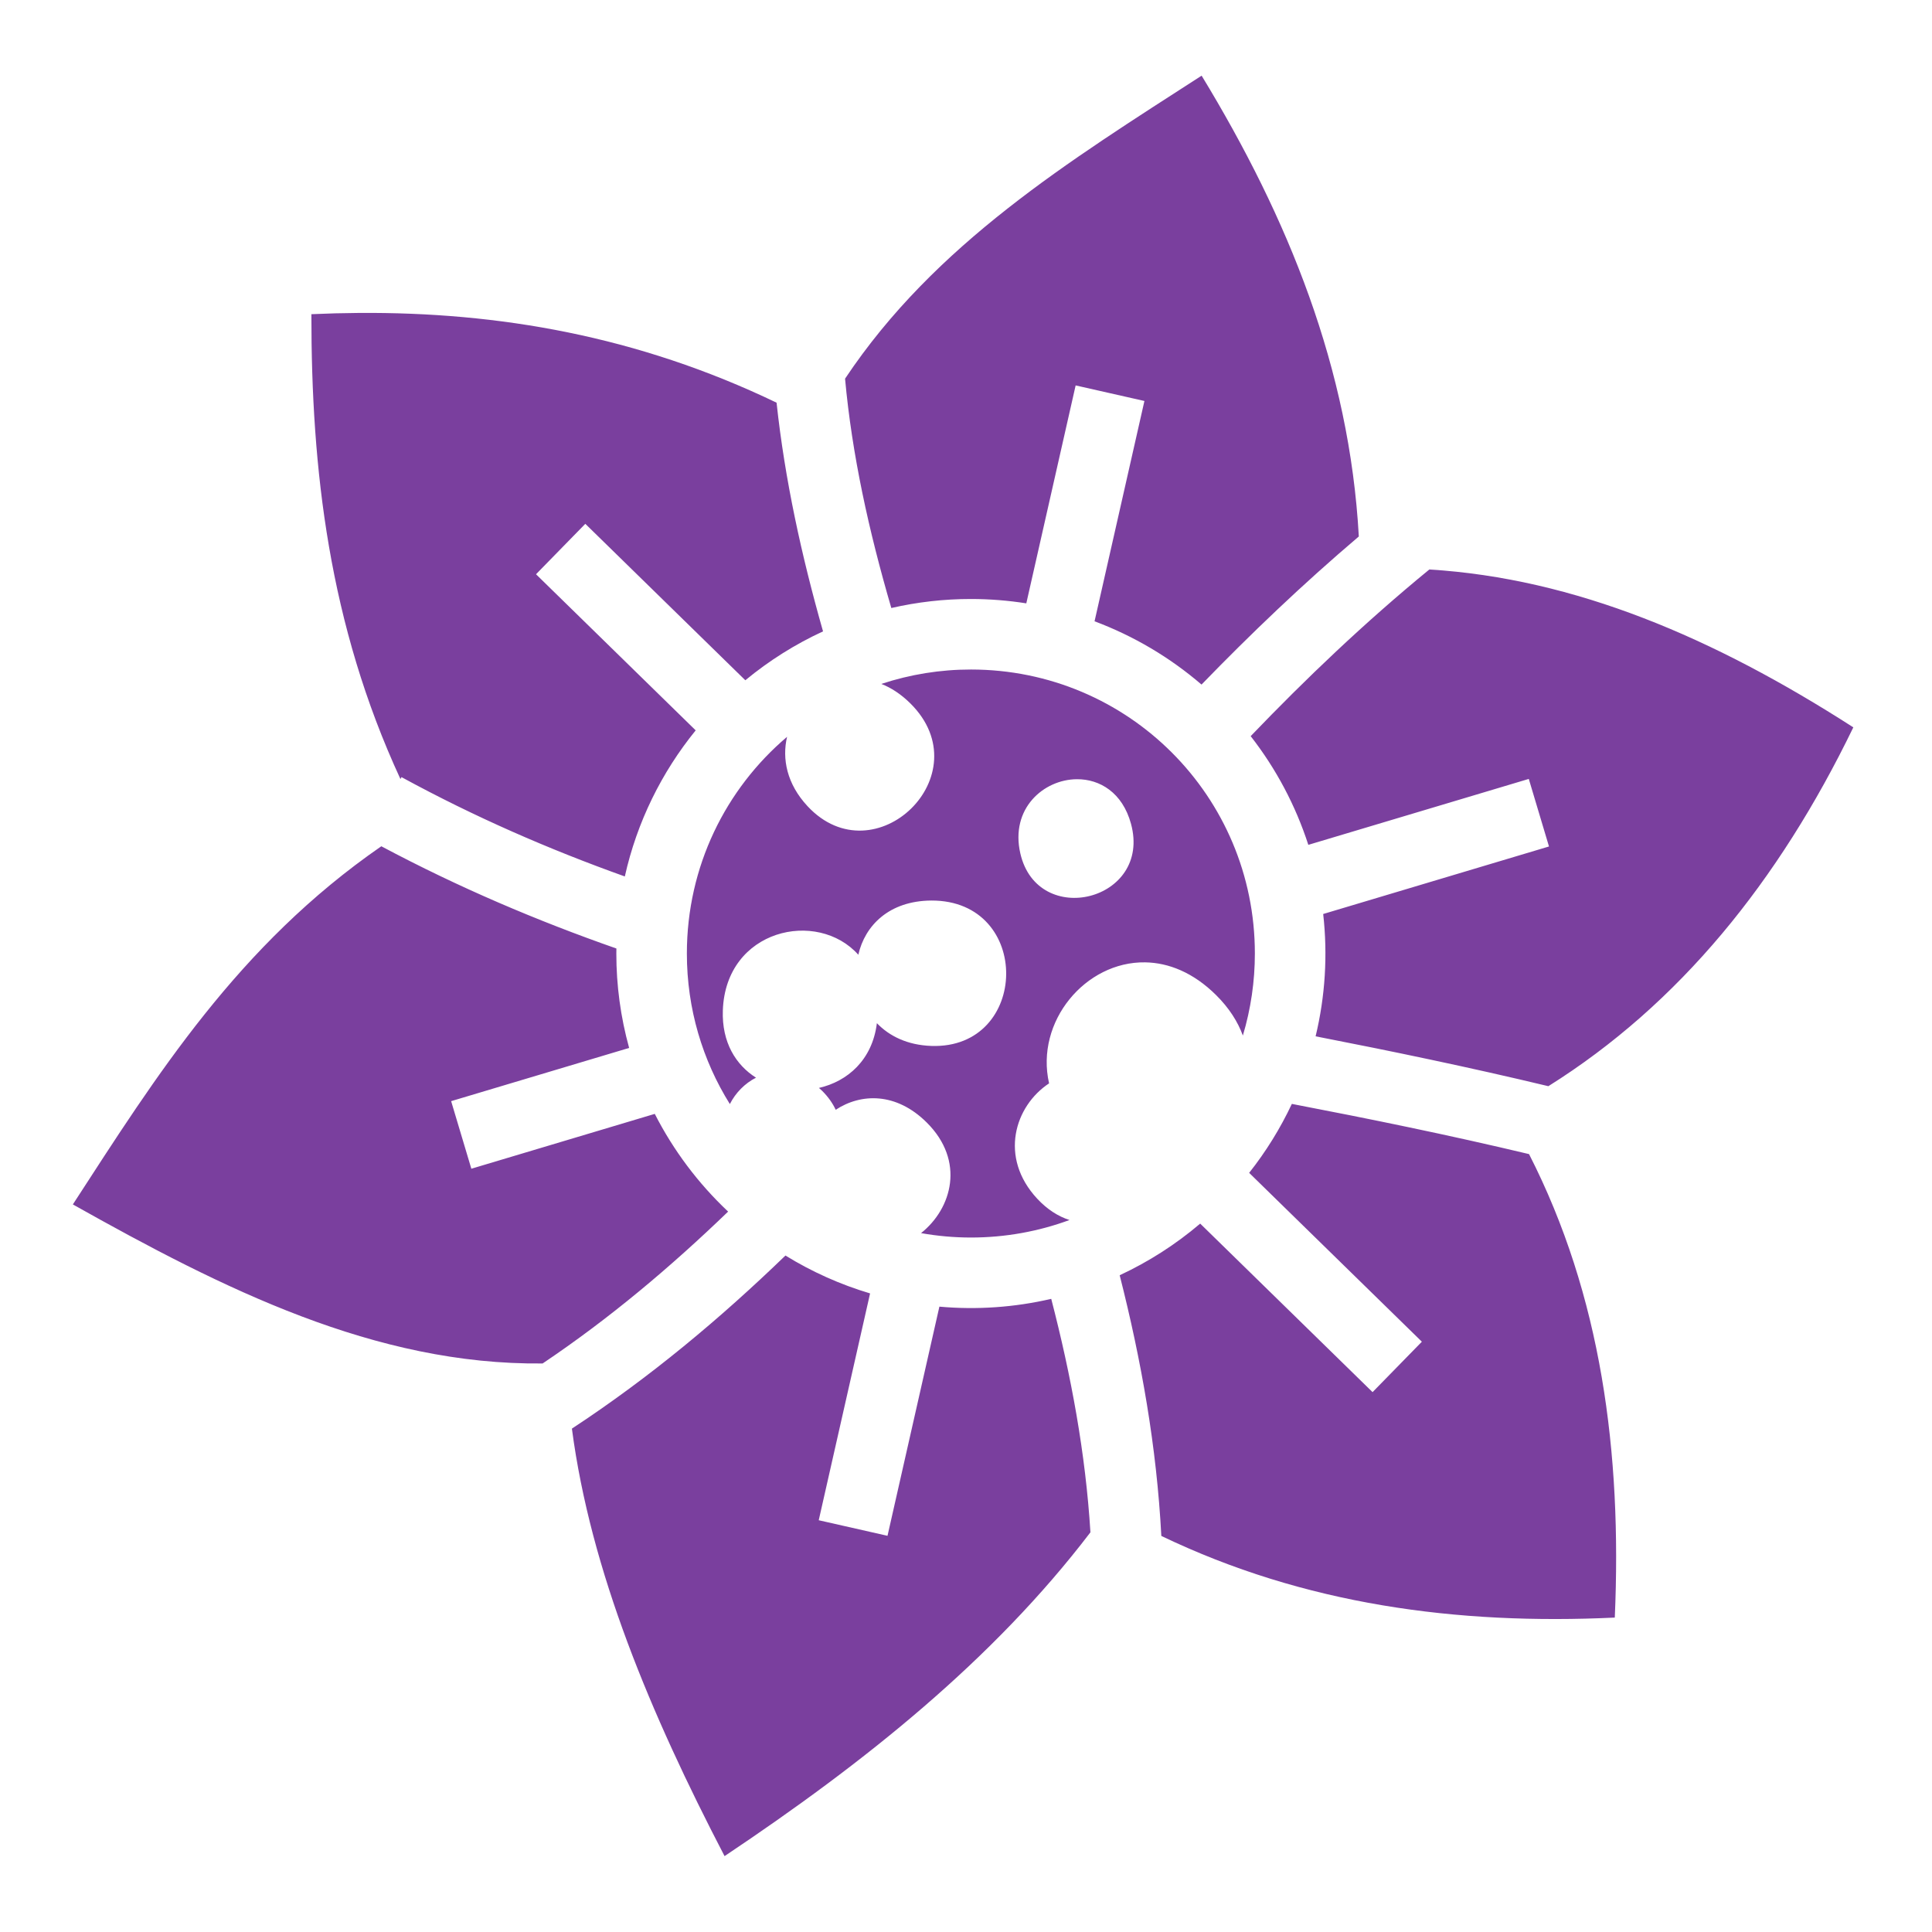
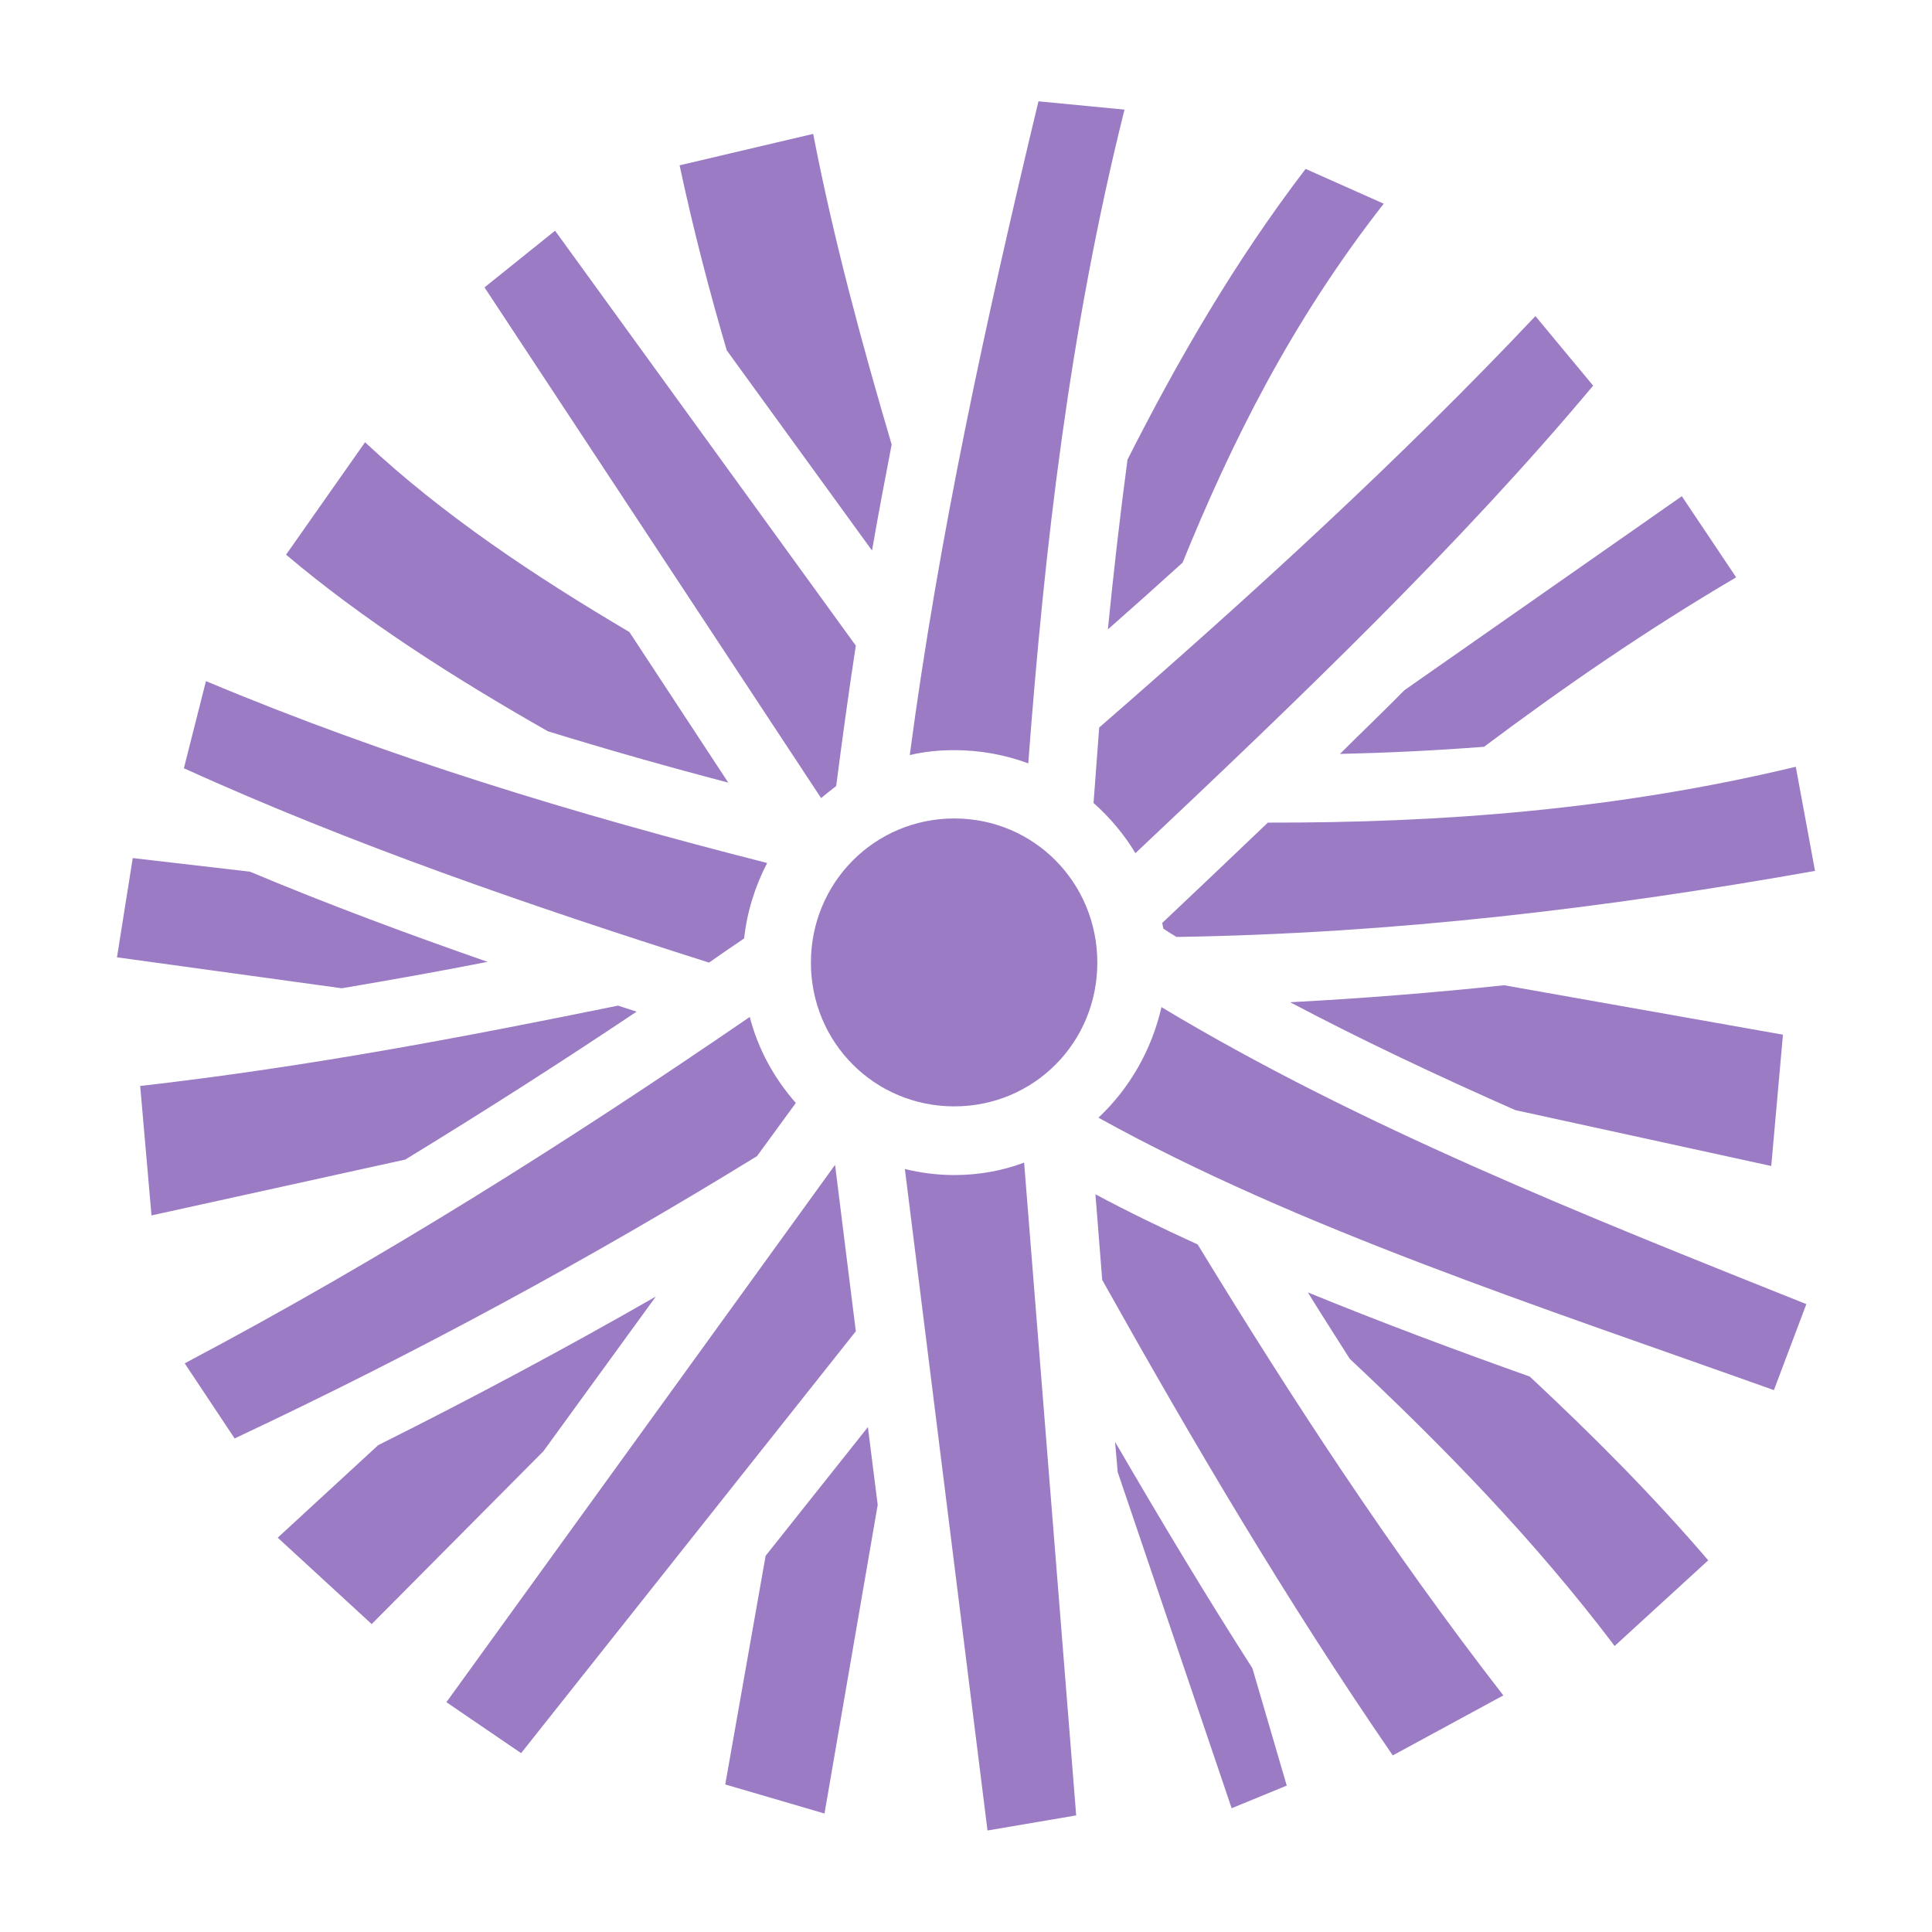
<svg xmlns="http://www.w3.org/2000/svg" width="1em" height="1em" viewBox="0 0 512 512">
-   <path fill="#7A3F9E" d="M318.443 20.05c-35.054 22.62-70.676 44.575-94.494 80.305c1.84 20.152 6.3 40.378 12.26 60.776a93.8 93.8 0 0 1 21.083-2.39c4.996 0 9.902.397 14.69 1.153l13.074-57.754l18.228 4.124l-13.217 58.386a94.1 94.1 0 0 1 28.348 16.768c12.973-13.382 26.736-26.55 41.686-39.248c-2.47-44.513-18.73-84.426-41.66-122.12zM95.105 82.93q-6.292.046-12.584.334c-.026 41.063 4.614 82.128 23.6 123.193l.28-.514c19.433 10.594 39.135 19.157 59.184 26.327c3.215-14.427 9.76-27.616 18.78-38.717l-42.315-41.37l13.063-13.365l42.407 41.46a94.3 94.3 0 0 1 20.593-12.958c-5.698-20.025-10.117-40.194-12.314-60.607c-36.898-17.73-73.796-24.04-110.695-23.783zm283.684 67.988c-17.12 14.04-32.698 28.9-47.347 44.168a93.9 93.9 0 0 1 15.278 28.807l58.425-17.47l5.353 17.903l-59.838 17.893a93.7 93.7 0 0 1-2.01 32.415c20.105 3.92 40.636 8.17 61.682 13.217c34.68-21.748 61.017-54.22 80.818-95.096c-37.012-23.792-73.78-39.46-112.36-41.838zM257.292 177.43a75.5 75.5 0 0 0-23.734 3.816c2.61 1.022 5.216 2.703 7.706 5.172c19.073 18.918-9.468 46.314-27.246 27.242c-5.5-5.898-6.807-12.563-5.436-18.398c-16.255 13.787-26.555 34.364-26.555 57.43c0 14.676 4.178 28.338 11.392 39.894c1.525-2.995 3.973-5.486 6.928-6.988c-5.333-3.38-9.084-9.344-8.786-17.84c.756-21.57 25.068-26.888 35.903-14.74c1.74-7.702 8.115-14.288 19.342-14.366c26.86-.108 26.052 39.445-.005 38.53c-6.296-.22-11.103-2.585-14.416-6.03c-1.207 9.77-7.803 15.438-15.357 17.16c.285.254.57.495.852.774c1.625 1.612 2.786 3.302 3.592 5.016c6.702-4.404 16.014-4.67 24.1 3.353c10.266 10.18 6.732 22.806-1.485 29.334a76 76 0 0 0 13.2 1.17c9.2 0 18-1.642 26.138-4.64c-2.956-.954-5.867-2.77-8.535-5.632c-10.233-10.977-5.966-24.597 3.126-30.584c-3.73-16.403 9.658-32.33 25.472-32.07c6.19.1 12.747 2.68 18.795 8.68c3.455 3.428 5.753 7.06 7.088 10.72a75.7 75.7 0 0 0 3.182-21.74c0-41.678-33.587-75.264-75.264-75.264zm28.102 29.07c6.05-.037 12.075 3.525 14.334 11.822c5.558 20.425-24.708 27.875-29.326 7.858c-2.742-11.885 6.15-19.626 14.99-19.68zm-184.34 17.77c-37.99 26.268-59.572 60.742-81.746 94.916c39.83 22.372 80.09 42.608 124.49 42.148c17.774-11.946 33.903-25.542 49.163-40.25a94.6 94.6 0 0 1-19.44-25.895l-48.61 14.535l-5.354-17.907l47.17-14.105a93.6 93.6 0 0 1-3.392-25.02c0-.444.01-.886.017-1.33c-20.98-7.342-41.727-16.142-62.3-27.093zm241.3 68.275a94 94 0 0 1-11.314 18.275l45.77 44.746l-13.064 13.364l-45.682-44.662a94.3 94.3 0 0 1-21.337 13.685c5.73 22.515 9.804 45.504 11.037 69.084c37.863 18.185 78.275 23.618 120.172 21.64c1.908-43.788-3.597-85.35-22.723-122.827c-21.327-5.084-42.254-9.35-62.858-13.305zm-134.2 40.184c-17.268 16.675-35.79 32.2-56.594 45.872c4.976 37.762 20.818 75.525 40.456 113.29c37.09-24.788 71.163-51.988 96.96-85.812c-1.287-20.848-5.088-41.435-10.388-61.87a93.8 93.8 0 0 1-29.639 2.065l-13.75 60.73l-18.225-4.126l13.607-60.11a93.6 93.6 0 0 1-22.428-10.04z" />
+   <path fill="#9B7BC4" d="M275.2 26.85c-13.9 57.93-26.5 115.75-34.1 173.25c3.8-.9 7.7-1.3 11.8-1.3c6.8 0 13.4 1.2 19.6 3.5c4.3-57.1 10.9-114.79 25.5-173.25zm-59.7 8.63l-35.4 8.33c3.5 16.38 7.7 32.72 12.5 49.04l38.5 53.05c1.6-9.4 3.4-18.7 5.2-28.1c-8-27.07-15.4-54.46-20.8-82.32M346 44.76c-18.9 24.74-33.8 50.61-47.2 77.04c-2 15-3.7 29.9-5.2 45q10.05-8.85 19.8-17.7c13-32 28.9-63.92 53.3-95.12zM147.1 61.14l-18.7 15.02l89.2 135.34c1.3-1.1 2.6-2.1 4-3.2c1.6-12.4 3.3-24.8 5.2-37.2zm259.8 22.63c-35.7 37.83-75 73.73-115.6 109.03l-1.5 20c4.3 3.8 8.1 8.3 11.1 13.3c43.5-41 86-81.7 121.3-123.9zM96.74 117.2L75.81 147c20.36 17.2 44.09 32.4 69.39 46.8c15.9 4.9 31.8 9.4 47.8 13.6l-26.2-39.9c-25.2-14.9-49.3-30.9-70.06-50.3m348.96 14.3l-73.5 51.4c-5.6 5.7-11.4 11.2-17.1 16.9c12.7-.3 25.4-.9 38.2-1.9c20.7-15.5 42.5-30.6 66.8-44.9zm-391.12 49l-5.85 23.1c44.78 20.3 91.67 36.4 139.17 51.5c3.1-2.2 6.2-4.3 9.3-6.4c.8-7.2 2.9-13.8 6.1-20c-50.7-12.9-100.6-28-148.72-48.2m421.32 22.7c-47.4 11.4-94.1 14.9-139.9 14.8c-9.3 8.9-18.6 17.7-28 26.6l.3 1.5c1.2.8 2.3 1.5 3.5 2.2c57.9-.9 114-7.7 169.2-17.5zm-223 13.7c-21.1 0-38 17-38 38.2s16.9 38.1 38 38.1s37.9-16.9 37.9-38.1s-16.8-38.2-37.9-38.2M35.18 227.4L31 253.7l59.57 8.2c13.03-2.2 25.93-4.5 38.63-7c-21.2-7.4-42.24-15.2-62.97-23.9zm363.42 33.7q-28.2 3-56.7 4.5c19.1 10.1 39.1 19.5 59.7 28.6l67.8 14.8l3.1-34.8zm-234.8 5.4c-40.3 8.2-81.34 16.1-126.65 21.3l3 34.3l67.25-14.8c20.8-12.7 41.3-25.8 61.3-39.2c-1.6-.5-3.3-1.1-4.9-1.6m144 .4c-2.6 11.4-8.5 21.6-16.7 29.3c53.1 29.4 116.6 49.9 179 72.2l8.6-22.8c-59.1-23.6-118.5-47.2-170.9-78.7m-109.1 2.6c-47.7 32.7-97 63.9-149.75 91.8l13.23 19.9c48.52-22.8 94.52-47.8 138.42-74.8l10.3-14.1c-5.7-6.5-10-14.2-12.2-22.8m72.7 38.6c-5.8 2.2-12.1 3.3-18.5 3.3c-4.6 0-9-.6-13.1-1.6l21.9 175.3l23.5-4zm-50.1.6l-103 142.4l19.8 13.5l88.7-111.8zm69 7.8l1.8 22.7c23.9 42.7 48.8 85 77 126l29.3-15.9c-30.4-39.2-56.4-79.2-81-119.5c-9.2-4.2-18.3-8.6-27.1-13.3m56.3 26c3.6 5.9 7.4 11.7 11.1 17.6c24.7 23.2 48.7 47.7 70.2 76.1l24.8-22.7c-14.9-17.4-30.8-33.3-47.3-48.7c-19.7-7-39.5-14.4-58.8-22.3m-172.8 1.1c-23.9 13.7-48.4 26.8-73.6 39.4l-26.6 24.5l24.9 22.9l45.5-45.8zm56.2 34.6l-27.1 34.1l-10.7 60.6l26.3 7.7l14.1-81.8zm65.5 3.9l.7 8l30.2 89.1l14.6-6l-9.1-31.1c-12.7-19.8-24.7-39.9-36.4-60" />
</svg>
